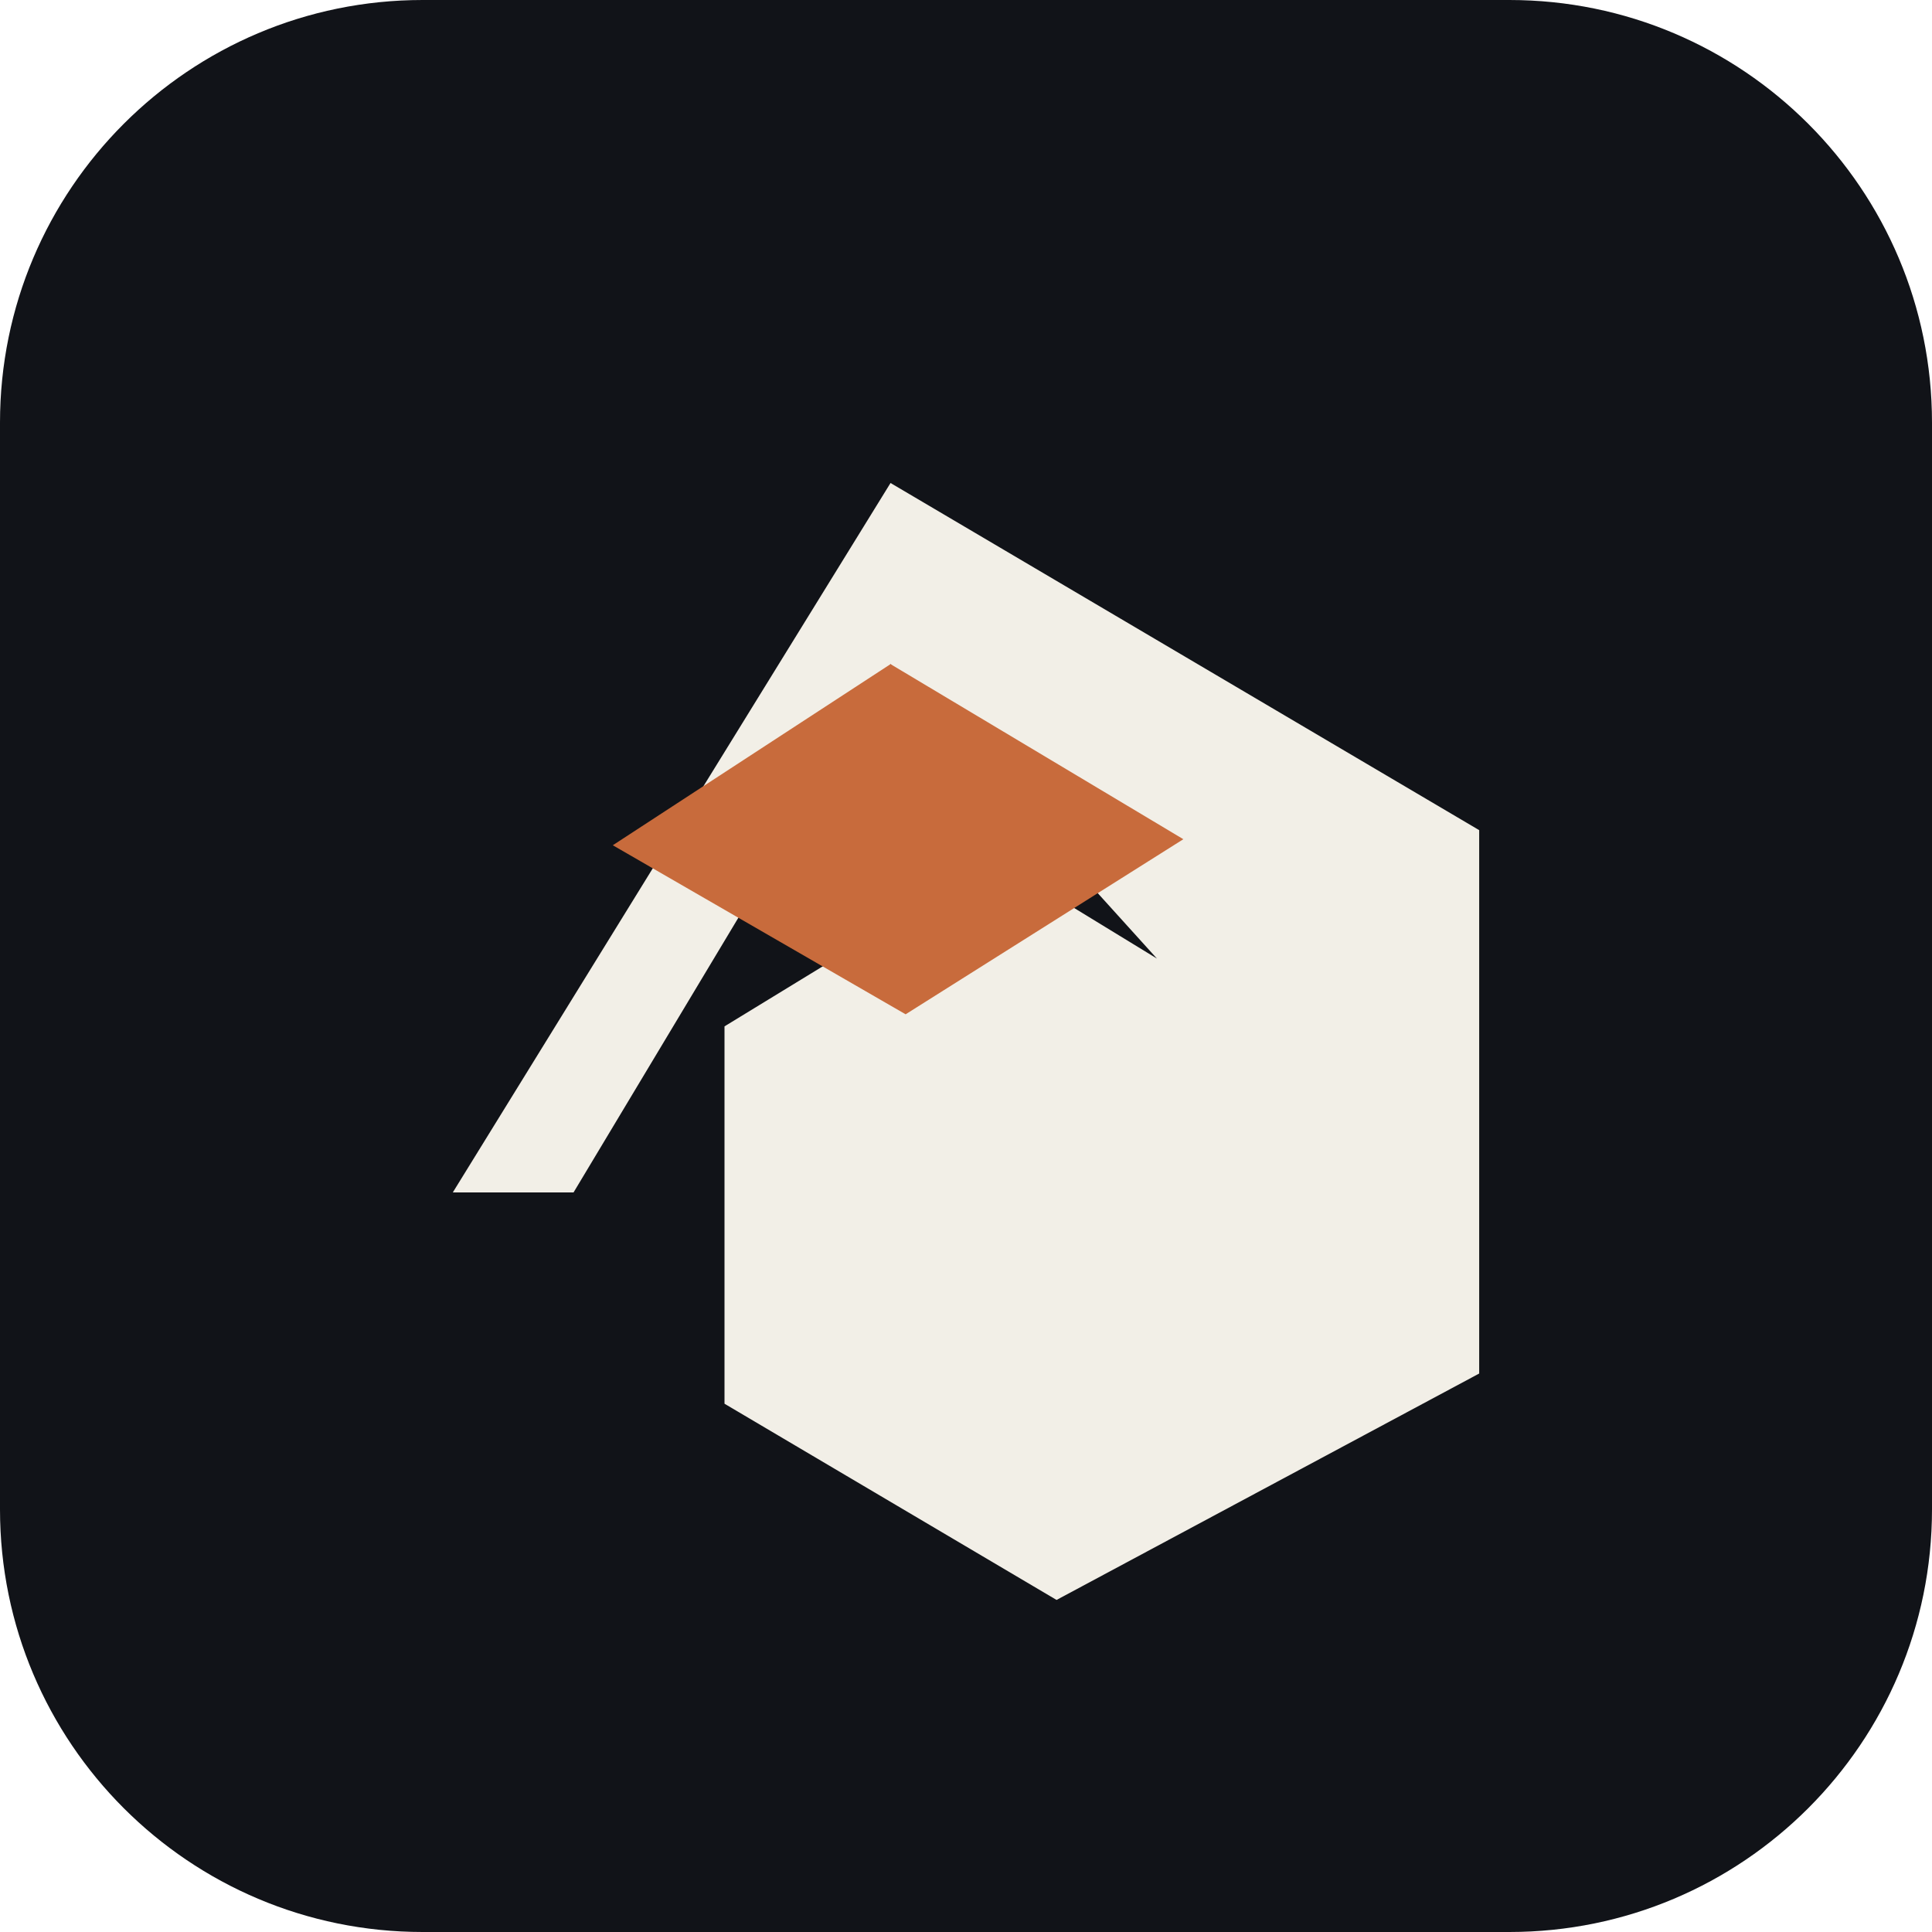
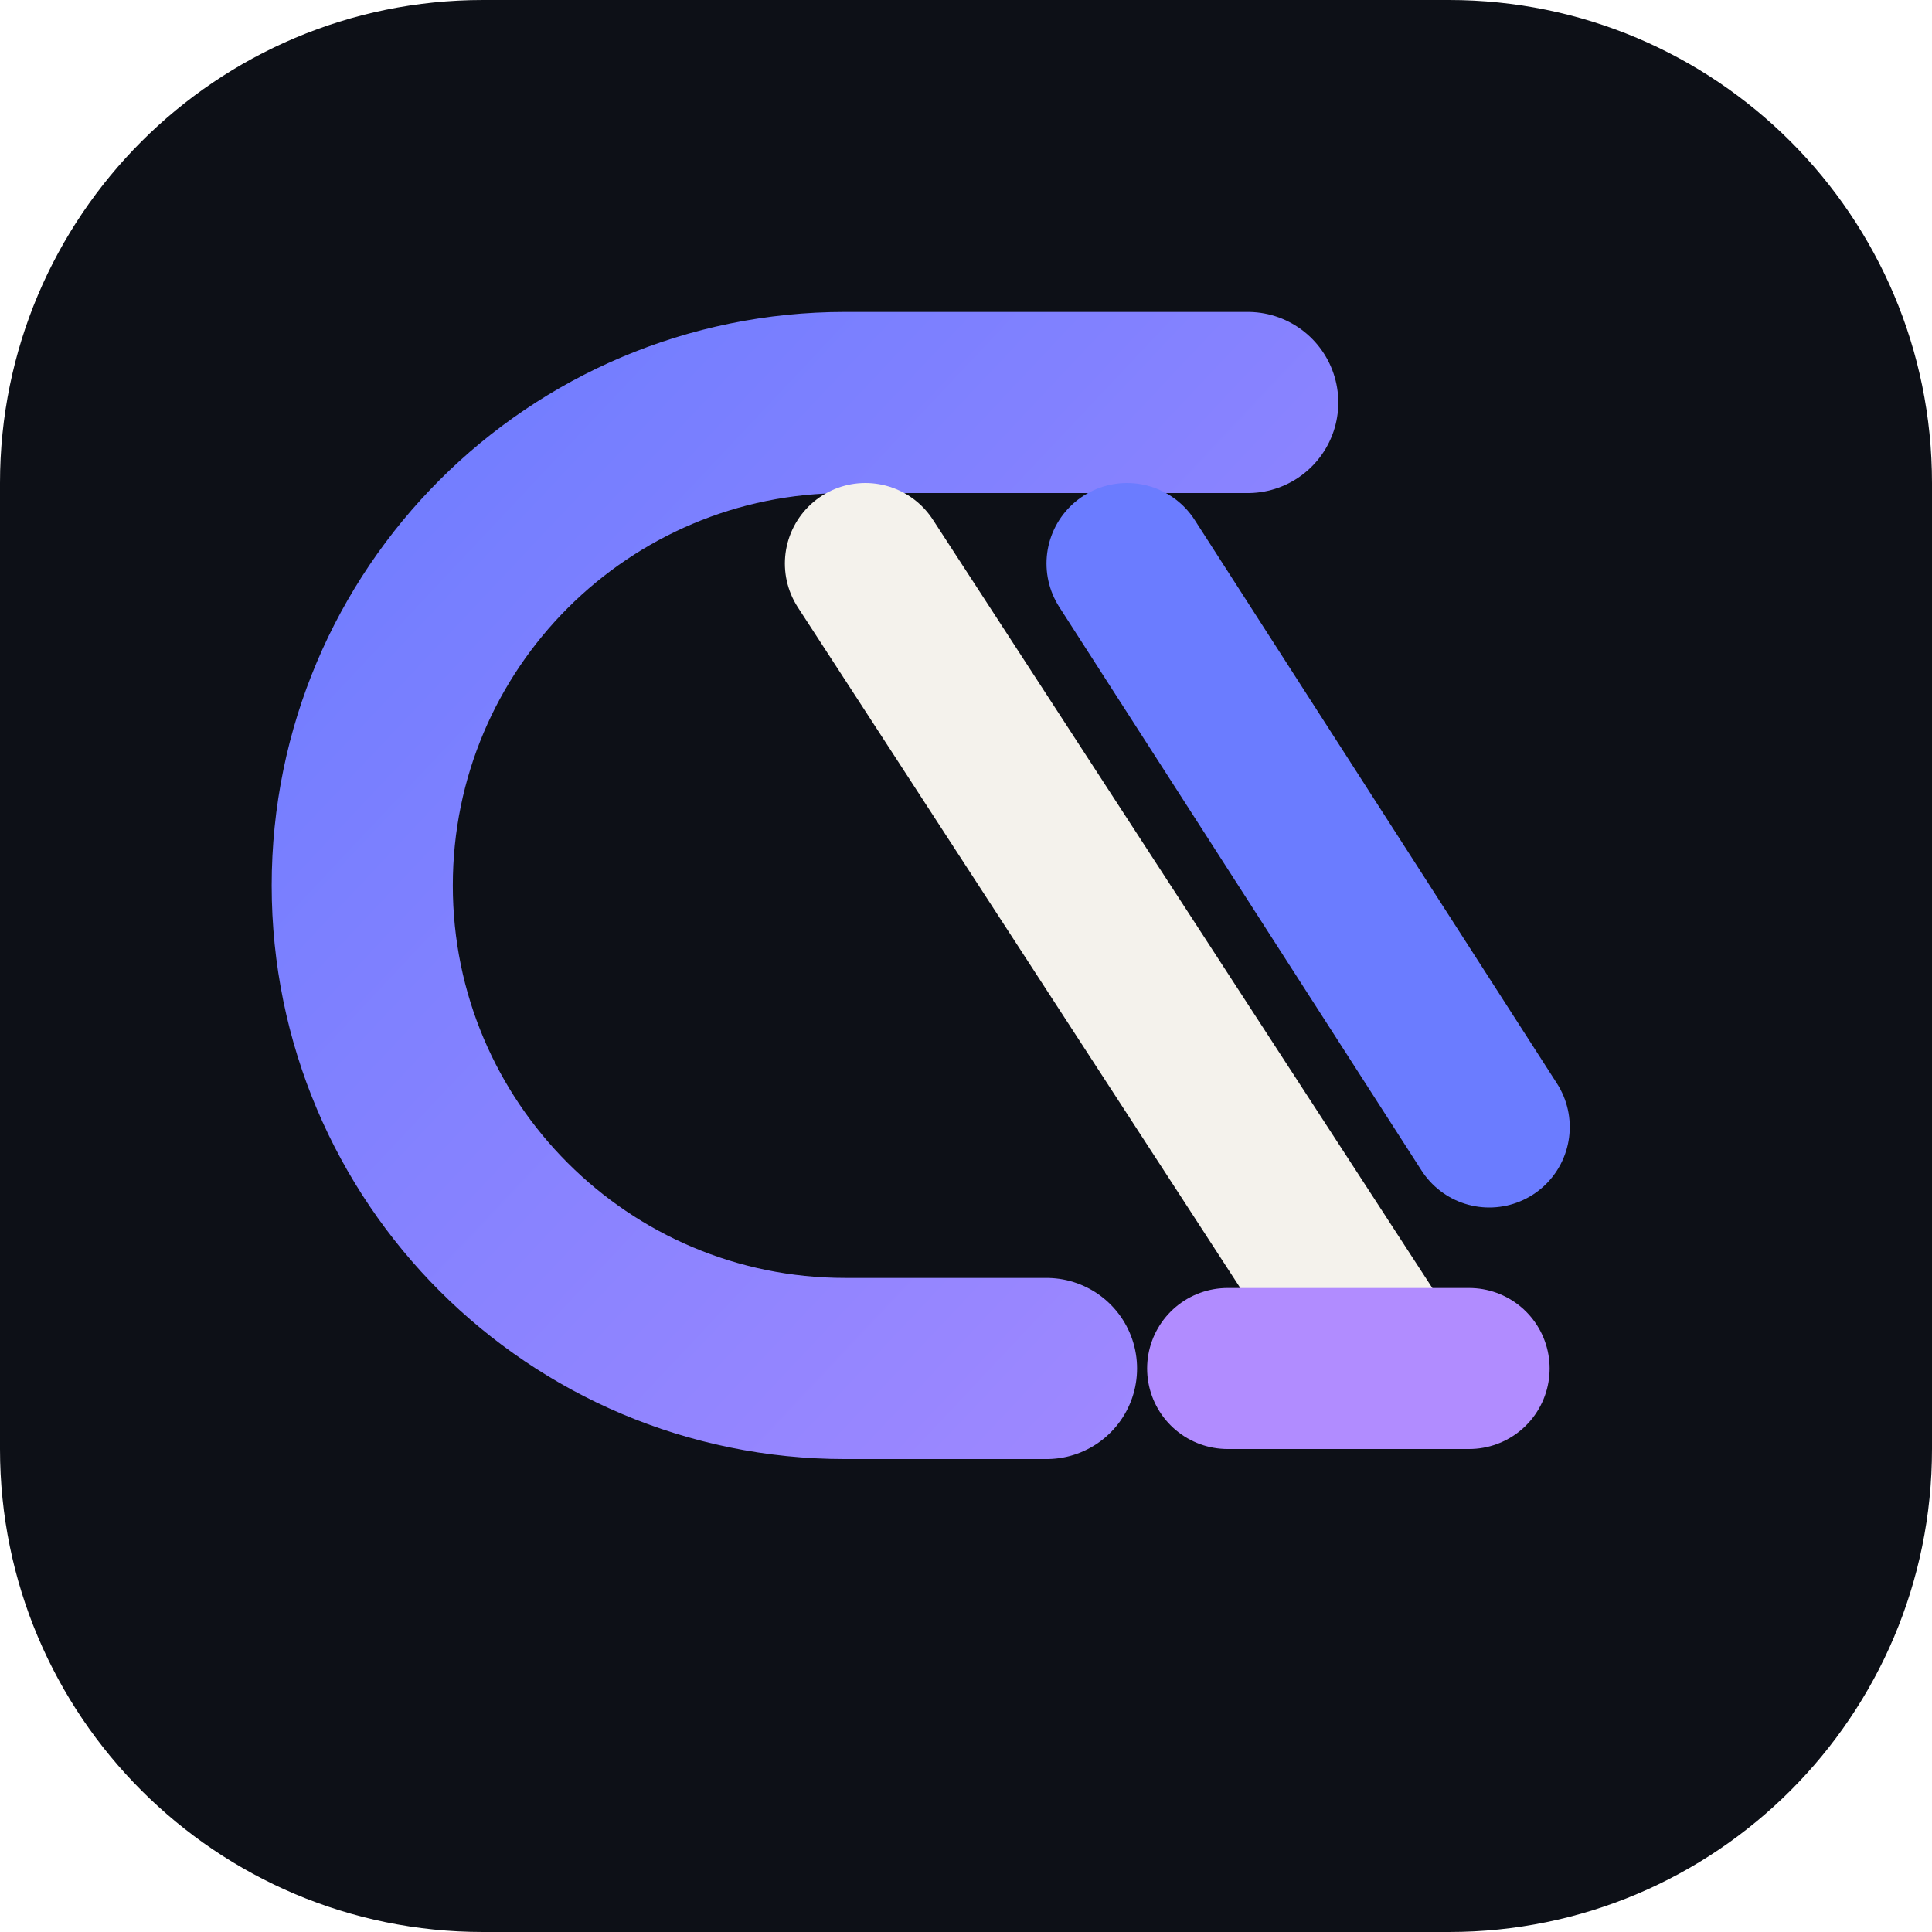
- <svg xmlns="http://www.w3.org/2000/svg" viewBox="0 0 64 64" role="img" aria-label="Cornerstone AI Assets logo">
-   <rect width="64" height="64" rx="14" fill="#111318" />
-   <path d="M15 39.5 29.5 16 49 27.5v18L35 53 24 46.5V34l9-5.5 9 5.5v8l-7 4-7-4v-4l7-4 4 2.5v-4L29.5 22 19 39.5z" fill="#F2EFE7" />
-   <path d="m29.5 22 9.7 5.8L30 33.6 20.3 28z" fill="#C86B3C" />
+ <svg xmlns="http://www.w3.org/2000/svg" viewBox="0 0 96 96" role="img" aria-labelledby="t d">
+   <defs>
+     <linearGradient id="g" x1="14" y1="16" x2="82" y2="80" gradientUnits="userSpaceOnUse">
+       <stop stop-color="#6B7CFF" />
+       <stop offset="1" stop-color="#B18CFF" />
+     </linearGradient>
+   </defs>
+   <rect width="96" height="96" rx="24" fill="#0D1017" />
+   <path d="M62 20H42c-13.255 0-24 10.745-24 24s10.745 24 24 24h10" fill="none" stroke="url(#g)" stroke-width="9" stroke-linecap="round" />
+   <path d="M43 28l26 40" fill="none" stroke="#F4F2EC" stroke-width="8" stroke-linecap="round" />
+   <path d="M56 28l18 28" fill="none" stroke="#6B7CFF" stroke-width="8" stroke-linecap="round" />
+   <path d="M61 68h12" fill="none" stroke="#B18CFF" stroke-width="8" stroke-linecap="round" />
</svg>
